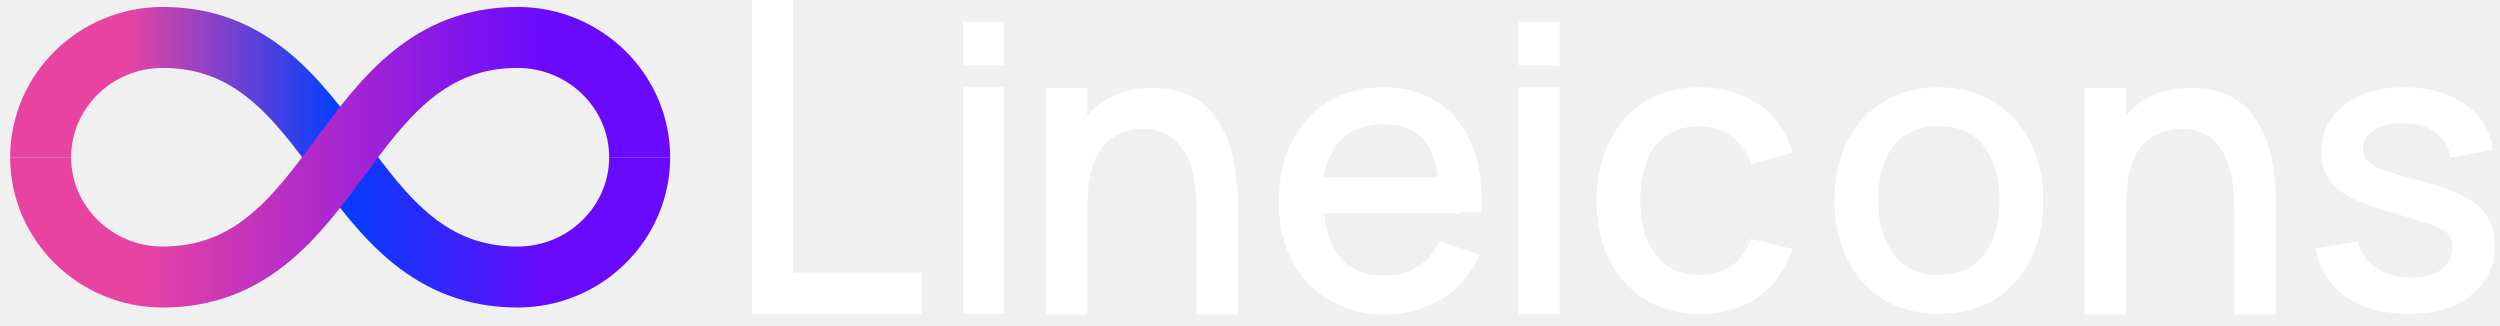
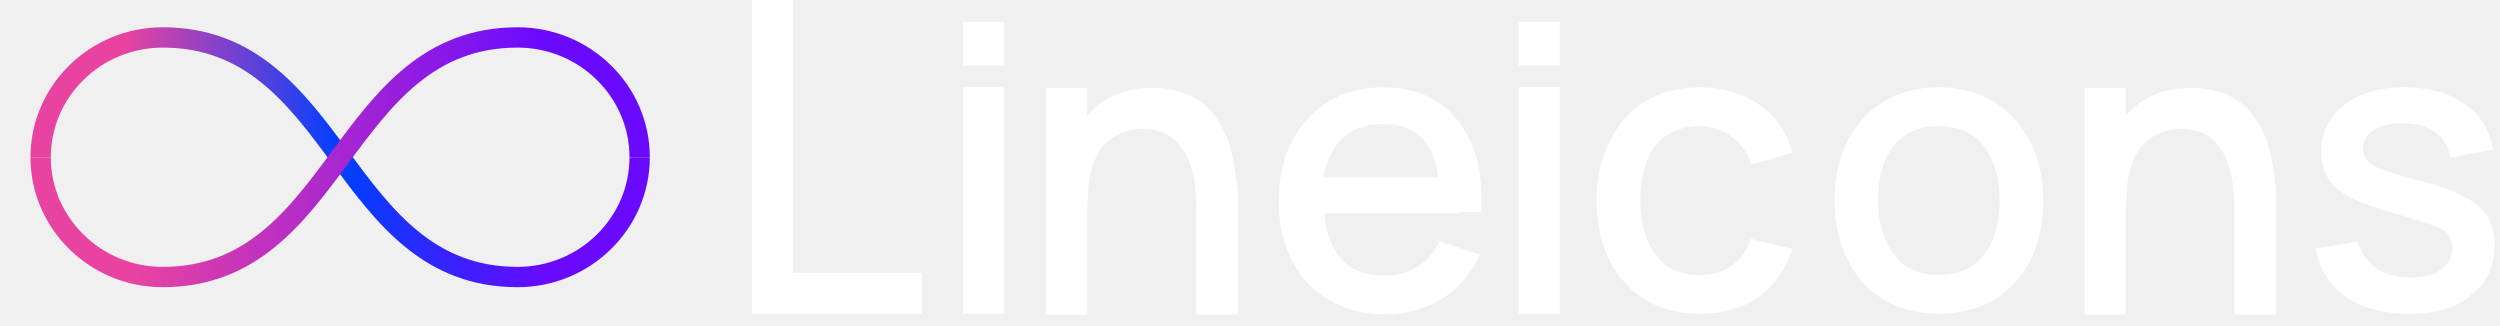
<svg xmlns="http://www.w3.org/2000/svg" fill="none" height="16" viewBox="0 0 123 16" width="123">
  <linearGradient id="a" gradientUnits="userSpaceOnUse" x1="16.735" x2="31.471" y1="10.692" y2="10.692">
    <stop offset="0" stop-color="#003fff" />
    <stop offset=".688" stop-color="#690aff" />
  </linearGradient>
  <linearGradient id="b" gradientUnits="userSpaceOnUse" x1="2" x2="16.747" y1="4.789" y2="4.789">
    <stop offset=".286" stop-color="#e843a1" />
    <stop offset="1" stop-color="#003fff" />
  </linearGradient>
  <linearGradient id="c" gradientUnits="userSpaceOnUse" x1="2" x2="31.482" y1="7.736" y2="7.736">
    <stop offset=".16" stop-color="#e843a1" />
    <stop offset=".84" stop-color="#690aff" />
  </linearGradient>
-   <g stroke-miterlimit="10" stroke-width="3">
+   <g stroke-miterlimit="10" strokeWidth="3">
    <path d="m16.735 7.736c2.173 2.947 4.384 5.894 8.731 5.894 3.315 0 6.005-2.652 6.005-5.894" stroke="url(#a)" />
    <path d="m2 7.736c0-3.242 2.689-5.894 6.005-5.894 4.347 0 6.557 2.947 8.731 5.894" stroke="url(#b)" />
    <path d="m31.471 7.736c0-3.242-2.689-5.894-6.005-5.894-4.347 0-6.557 2.947-8.731 5.894-2.174 2.947-4.384 5.894-8.731 5.894-3.315 0-6.005-2.652-6.005-5.894" stroke="url(#c)" />
  </g>
  <path d="m37 15.438v-15.438h2.023v13.425h6.323v2.014zm10.378-12.217v-2.148h2.023v2.148zm0 12.217v-11.143h2.023v11.143zm27.339-12.217v-2.148h2.023v2.148zm0 12.217v-11.143h2.023v11.143zm-13.958-7.082c-.063-.436-.158-.906-.316-1.376-.158-.47-.411-.906-.696-1.309-.316-.403-.696-.738-1.201-.973-.506-.235-1.107-.369-1.834-.369-.948 0-1.739.201-2.403.638-.316.201-.569.436-.822.705v-1.342h-2.023v11.143h2.023v-5.538h.032c0-.671.064-1.208.222-1.678.127-.47.316-.839.569-1.108.253-.269.537-.47.854-.604.316-.134.664-.201 1.043-.201.569 0 1.012.134 1.359.369.348.235.601.571.822.94.19.403.316.805.379 1.275.064.47.095.906.095 1.343v5.202h2.055v-5.94c-.063-.336-.095-.738-.158-1.175zm51.098 0c-.063-.436-.158-.906-.316-1.376s-.411-.906-.696-1.309c-.316-.403-.695-.738-1.201-.973-.506-.235-1.106-.369-1.833-.369-.949 0-1.739.201-2.404.638-.316.201-.569.436-.822.705v-1.342h-2.023v11.143h2.023v-5.538h.032c0-.671.063-1.208.221-1.678.127-.47.316-.839.569-1.108.254-.269.538-.47.854-.604.316-.134.664-.201 1.043-.201.57 0 1.012.134 1.36.369.348.235.601.571.791.94.189.403.316.805.379 1.275.063.47.095.906.095 1.343v5.202h2.055v-5.94c-.032-.336-.063-.738-.127-1.175zm-39.993 2.081h1.012c.063-1.275-.064-2.349-.443-3.289-.38-.906-.949-1.645-1.676-2.114-.759-.503-1.675-.738-2.719-.738-1.012 0-1.929.235-2.688.705-.759.47-1.359 1.108-1.802 1.98-.443.839-.633 1.846-.633 2.987 0 1.074.222 2.047.664 2.886.443.839 1.043 1.477 1.834 1.913.79.47 1.707.705 2.75.705 1.012 0 1.929-.269 2.783-.772.822-.503 1.454-1.242 1.865-2.182l-1.992-.638c-.253.537-.633.973-1.075 1.242-.474.302-1.012.436-1.644.436-.98 0-1.708-.302-2.213-.94-.411-.537-.664-1.242-.727-2.114h5.786.917zm-6.071-3.356c.506-.638 1.265-.973 2.277-.973.917 0 1.612.302 2.055.873.316.403.538 1.007.632 1.745h-5.66c.127-.671.38-1.208.696-1.645zm17.847 8.357c-1.075 0-1.992-.235-2.751-.738-.759-.47-1.328-1.141-1.739-1.98-.411-.839-.601-1.812-.601-2.853 0-1.074.221-2.047.632-2.886.411-.839.98-1.51 1.739-1.98.759-.47 1.675-.705 2.719-.705 1.138 0 2.118.302 2.94.873.822.571 1.359 1.376 1.613 2.349l-2.024.571c-.19-.604-.538-1.04-.98-1.376-.443-.336-.98-.503-1.581-.503-.664 0-1.201.168-1.644.47-.443.302-.759.738-.948 1.309-.222.537-.317 1.175-.317 1.879 0 1.074.253 1.98.759 2.651.474.671 1.201 1.007 2.182 1.007.664 0 1.17-.168 1.58-.47.411-.302.727-.738.917-1.309l2.055.503c-.348 1.04-.917 1.812-1.708 2.383-.759.537-1.739.805-2.845.805zm11.737 0c-1.044 0-1.96-.235-2.719-.705s-1.359-1.141-1.77-1.98c-.411-.839-.633-1.812-.633-2.886 0-1.108.222-2.081.633-2.92.443-.839 1.012-1.477 1.802-1.947.759-.47 1.676-.705 2.688-.705 1.043 0 1.96.235 2.719.705.759.47 1.36 1.141 1.802 1.98.411.839.632 1.812.632 2.886 0 1.108-.221 2.081-.632 2.92s-1.012 1.477-1.802 1.98c-.79.436-1.675.671-2.719.671zm0-1.913c1.012 0 1.739-.336 2.245-1.007.506-.671.759-1.544.759-2.651 0-1.108-.253-1.98-.759-2.651-.506-.671-1.233-1.007-2.245-1.007-.696 0-1.233.168-1.676.47-.443.302-.759.738-.98 1.275-.221.537-.316 1.175-.316 1.879 0 1.108.253 1.98.759 2.651.475.705 1.233 1.04 2.214 1.04zm23.158 1.913c-1.265 0-2.308-.269-3.13-.839-.79-.571-1.297-1.376-1.486-2.383l2.086-.336c.127.537.443.973.886 1.309.474.302 1.043.47 1.739.47.632 0 1.138-.134 1.486-.403.348-.269.537-.604.537-1.074 0-.269-.063-.47-.189-.638-.127-.168-.38-.336-.791-.47-.411-.134-1.011-.336-1.834-.571-.885-.235-1.612-.503-2.15-.772-.537-.268-.916-.604-1.138-.94-.221-.369-.348-.805-.348-1.309 0-.638.158-1.208.506-1.678s.822-.839 1.423-1.108c.601-.269 1.328-.403 2.15-.403.79 0 1.517.134 2.15.369.632.269 1.138.604 1.517 1.074.38.47.633 1.007.696 1.645l-2.086.369c-.064-.503-.317-.906-.696-1.208-.411-.302-.917-.47-1.55-.47-.6-.034-1.106.067-1.485.302-.38.235-.57.537-.57.94 0 .235.063.436.222.604.158.168.443.336.853.47.411.134 1.044.336 1.866.537.885.235 1.581.47 2.087.772.505.268.885.604 1.106.973.222.369.348.839.348 1.376 0 1.04-.379 1.879-1.138 2.45-.696.638-1.739.94-3.067.94z" fill="#fff" />
</svg>
